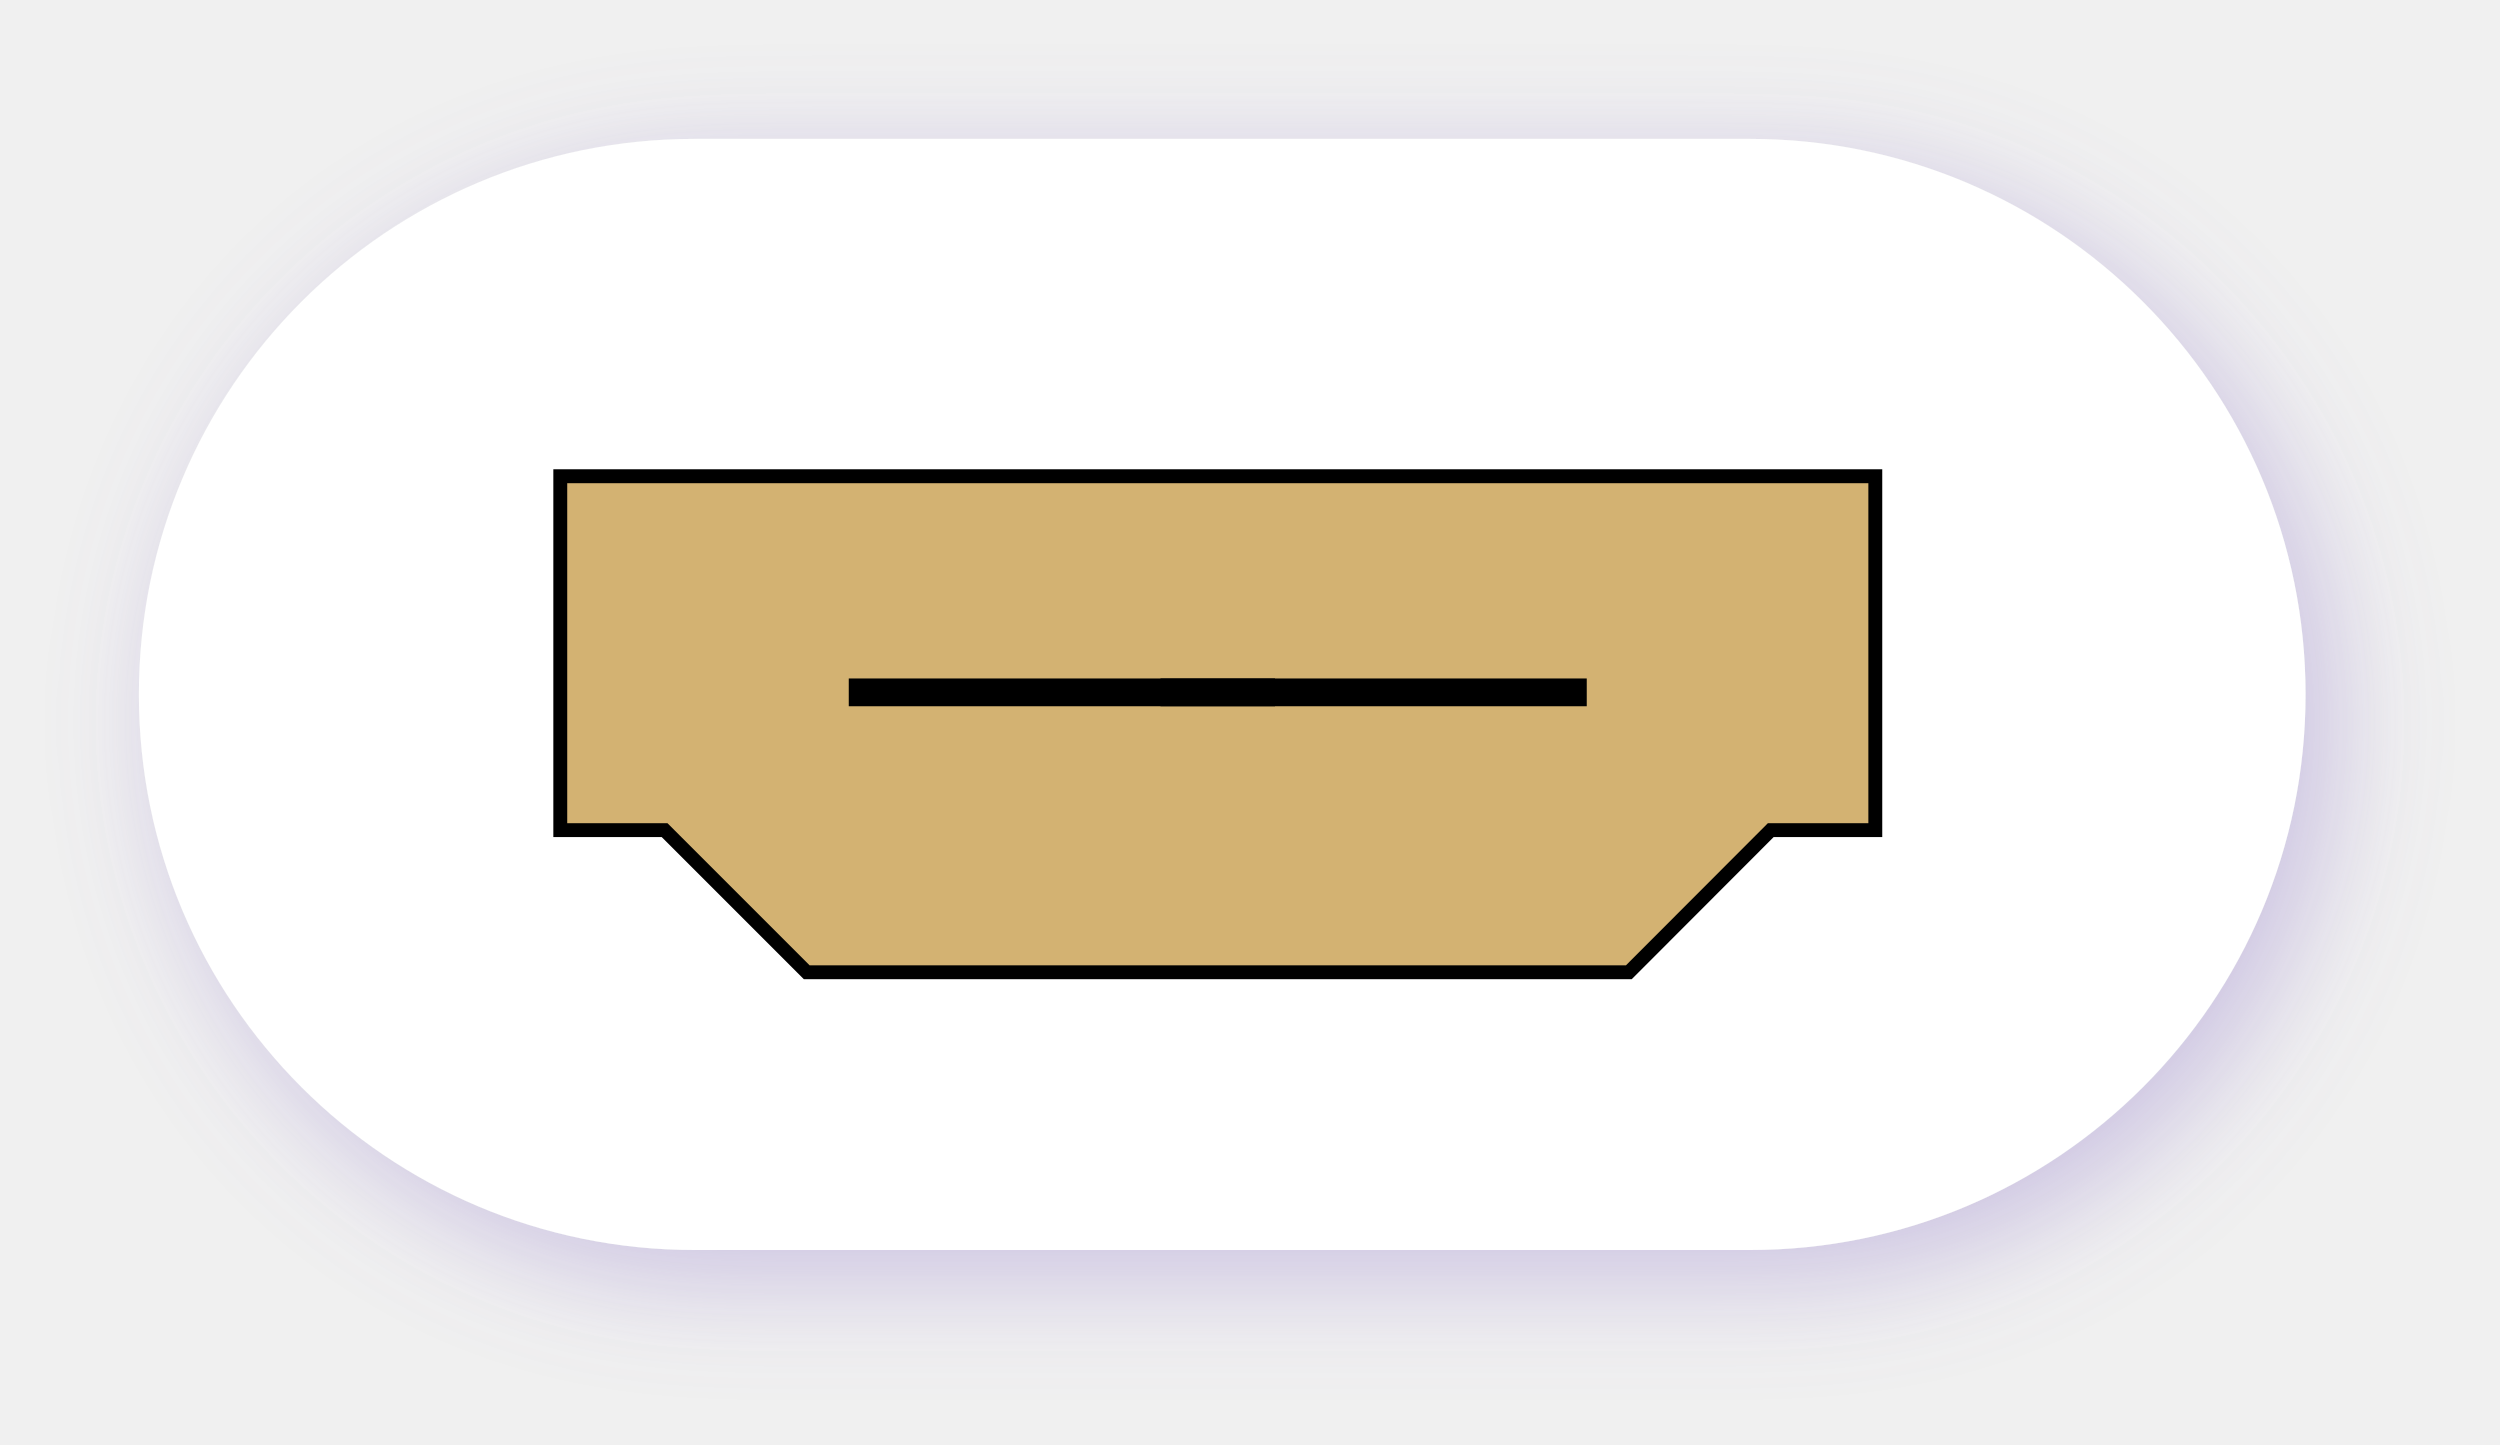
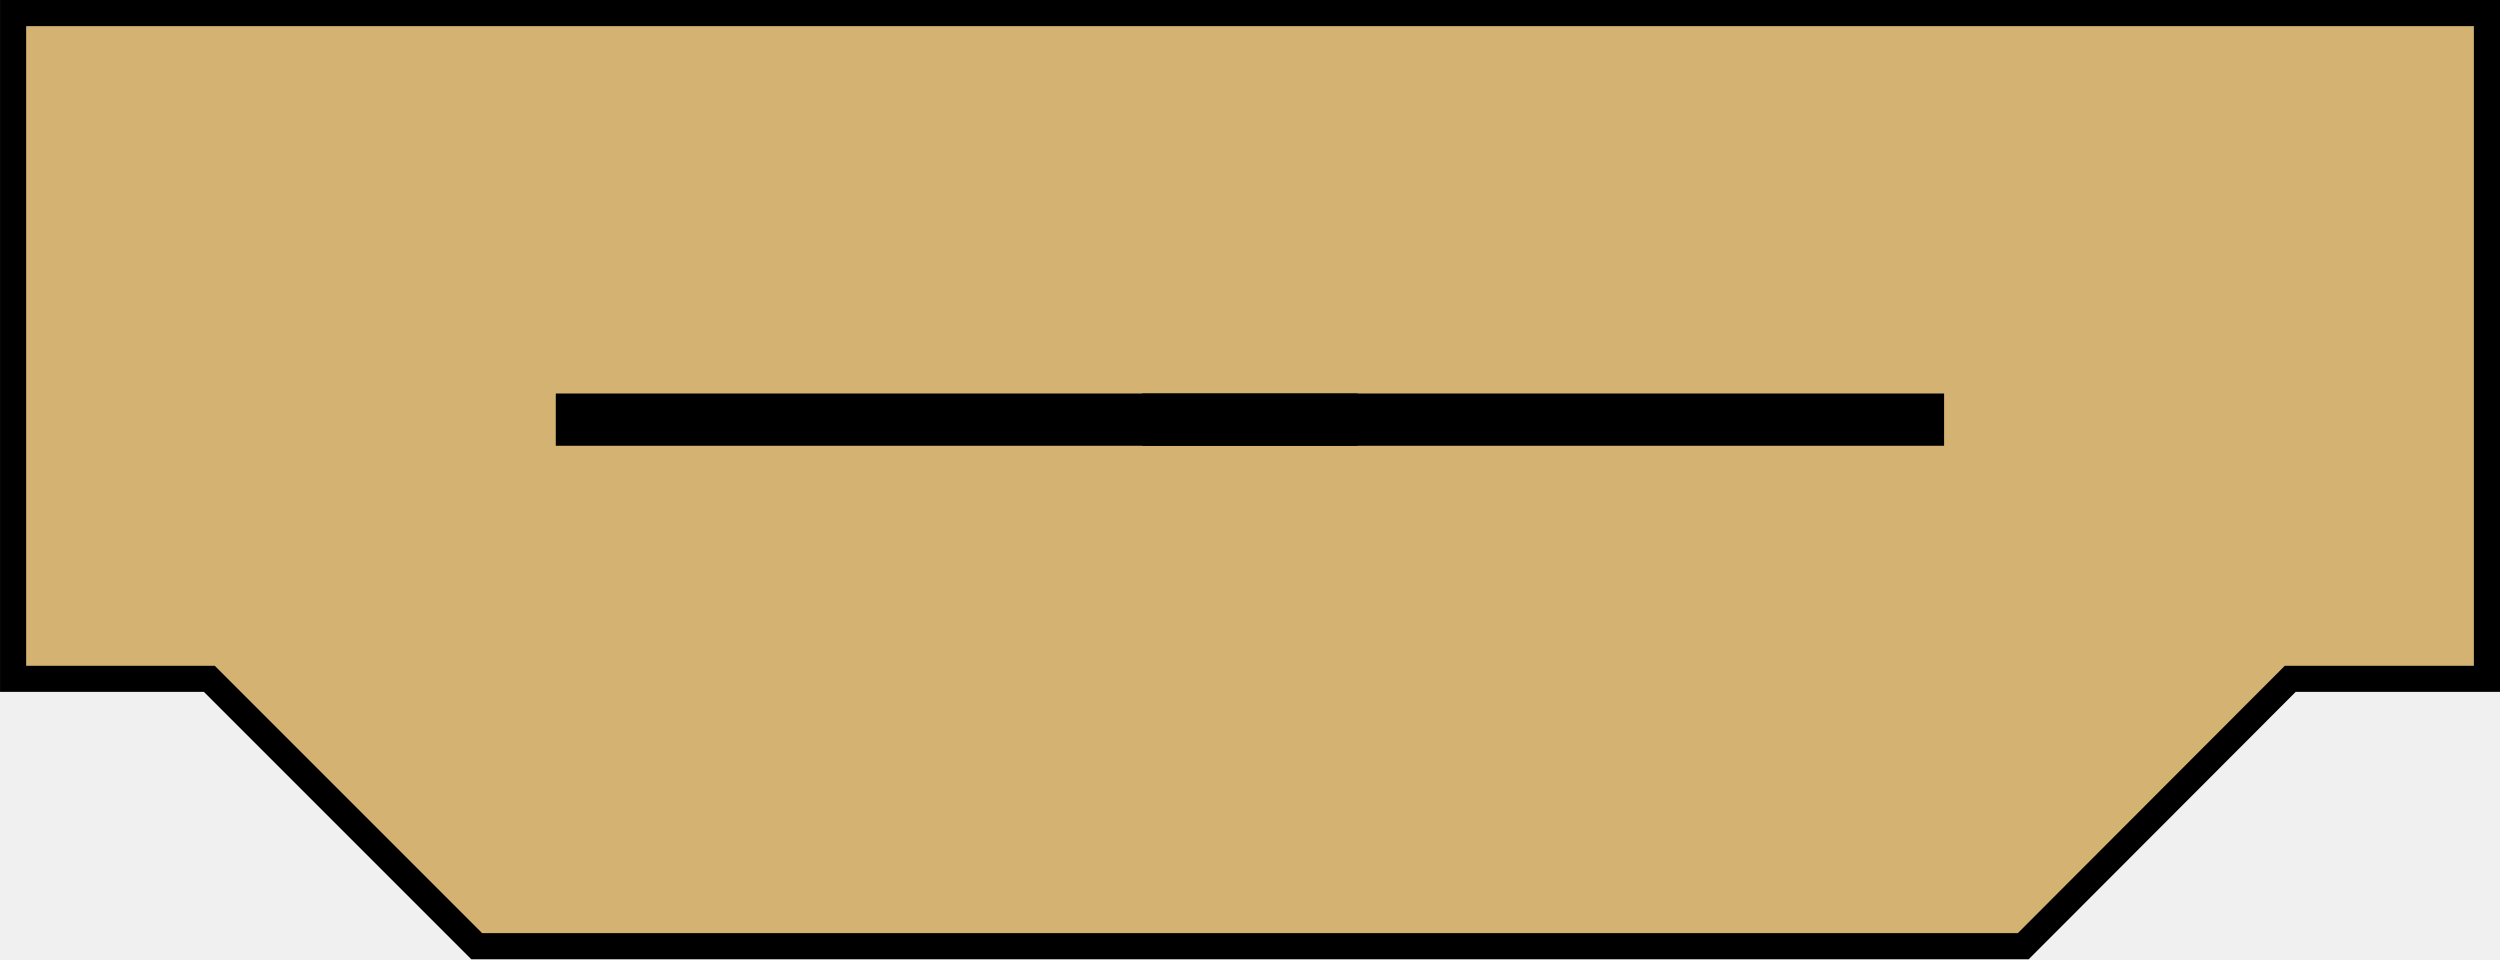
- <svg xmlns="http://www.w3.org/2000/svg" width="180" height="104" viewBox="0 0 180 104">
-   <defs>
-     <style>.a{fill:#fff;}.b{fill:#d3b272;}.b,.c{stroke:#000;stroke-miterlimit:10;}.c{fill:none;stroke-width:2px;}.d{filter:url(#a);}</style>
-     <filter id="a" x="0" y="0" width="180" height="104" filterUnits="userSpaceOnUse">
-       <feOffset dx="2" dy="2" input="SourceAlpha" />
-       <feGaussianBlur stdDeviation="4" result="b" />
-       <feFlood flood-color="#947dce" flood-opacity="0.4" />
-       <feComposite operator="in" in2="b" />
-       <feComposite in="SourceGraphic" />
-     </filter>
-   </defs>
-   <g transform="translate(-1060 -235)">
-     <g class="d" transform="matrix(1, 0, 0, 1, 1060, 235)">
-       <rect class="a" width="156" height="80" rx="40" transform="translate(10 10)" />
-     </g>
-     <g transform="translate(185.594 25.341)">
-       <path class="b" d="M1009.428,243.948v25.481H1001.9l-10.219,10.234H932.491l-10.234-10.234h-7.511V243.948Z" transform="translate(0)" />
-       <line class="c" x2="30.691" transform="translate(935.517 259.509)" />
-       <line class="c" x1="30.691" transform="translate(957.961 259.509)" />
-     </g>
+ <svg xmlns="http://www.w3.org/2000/svg" width="95.683" height="36.716" viewBox="0 0 95.683 36.716">
+   <g transform="translate(-914.245 -243.448)">
+     <path d="M1009.428,243.948v25.481H1001.9l-10.219,10.234H932.491l-10.234-10.234h-7.511V243.948Z" transform="translate(0)" fill="#d3b272" stroke="#000" stroke-miterlimit="10" stroke-width="1" />
+     <line x2="30.691" transform="translate(935.517 259.509)" fill="none" stroke="#000" stroke-miterlimit="10" stroke-width="2" />
+     <line x1="30.691" transform="translate(957.961 259.509)" fill="none" stroke="#000" stroke-miterlimit="10" stroke-width="2" />
  </g>
</svg>
